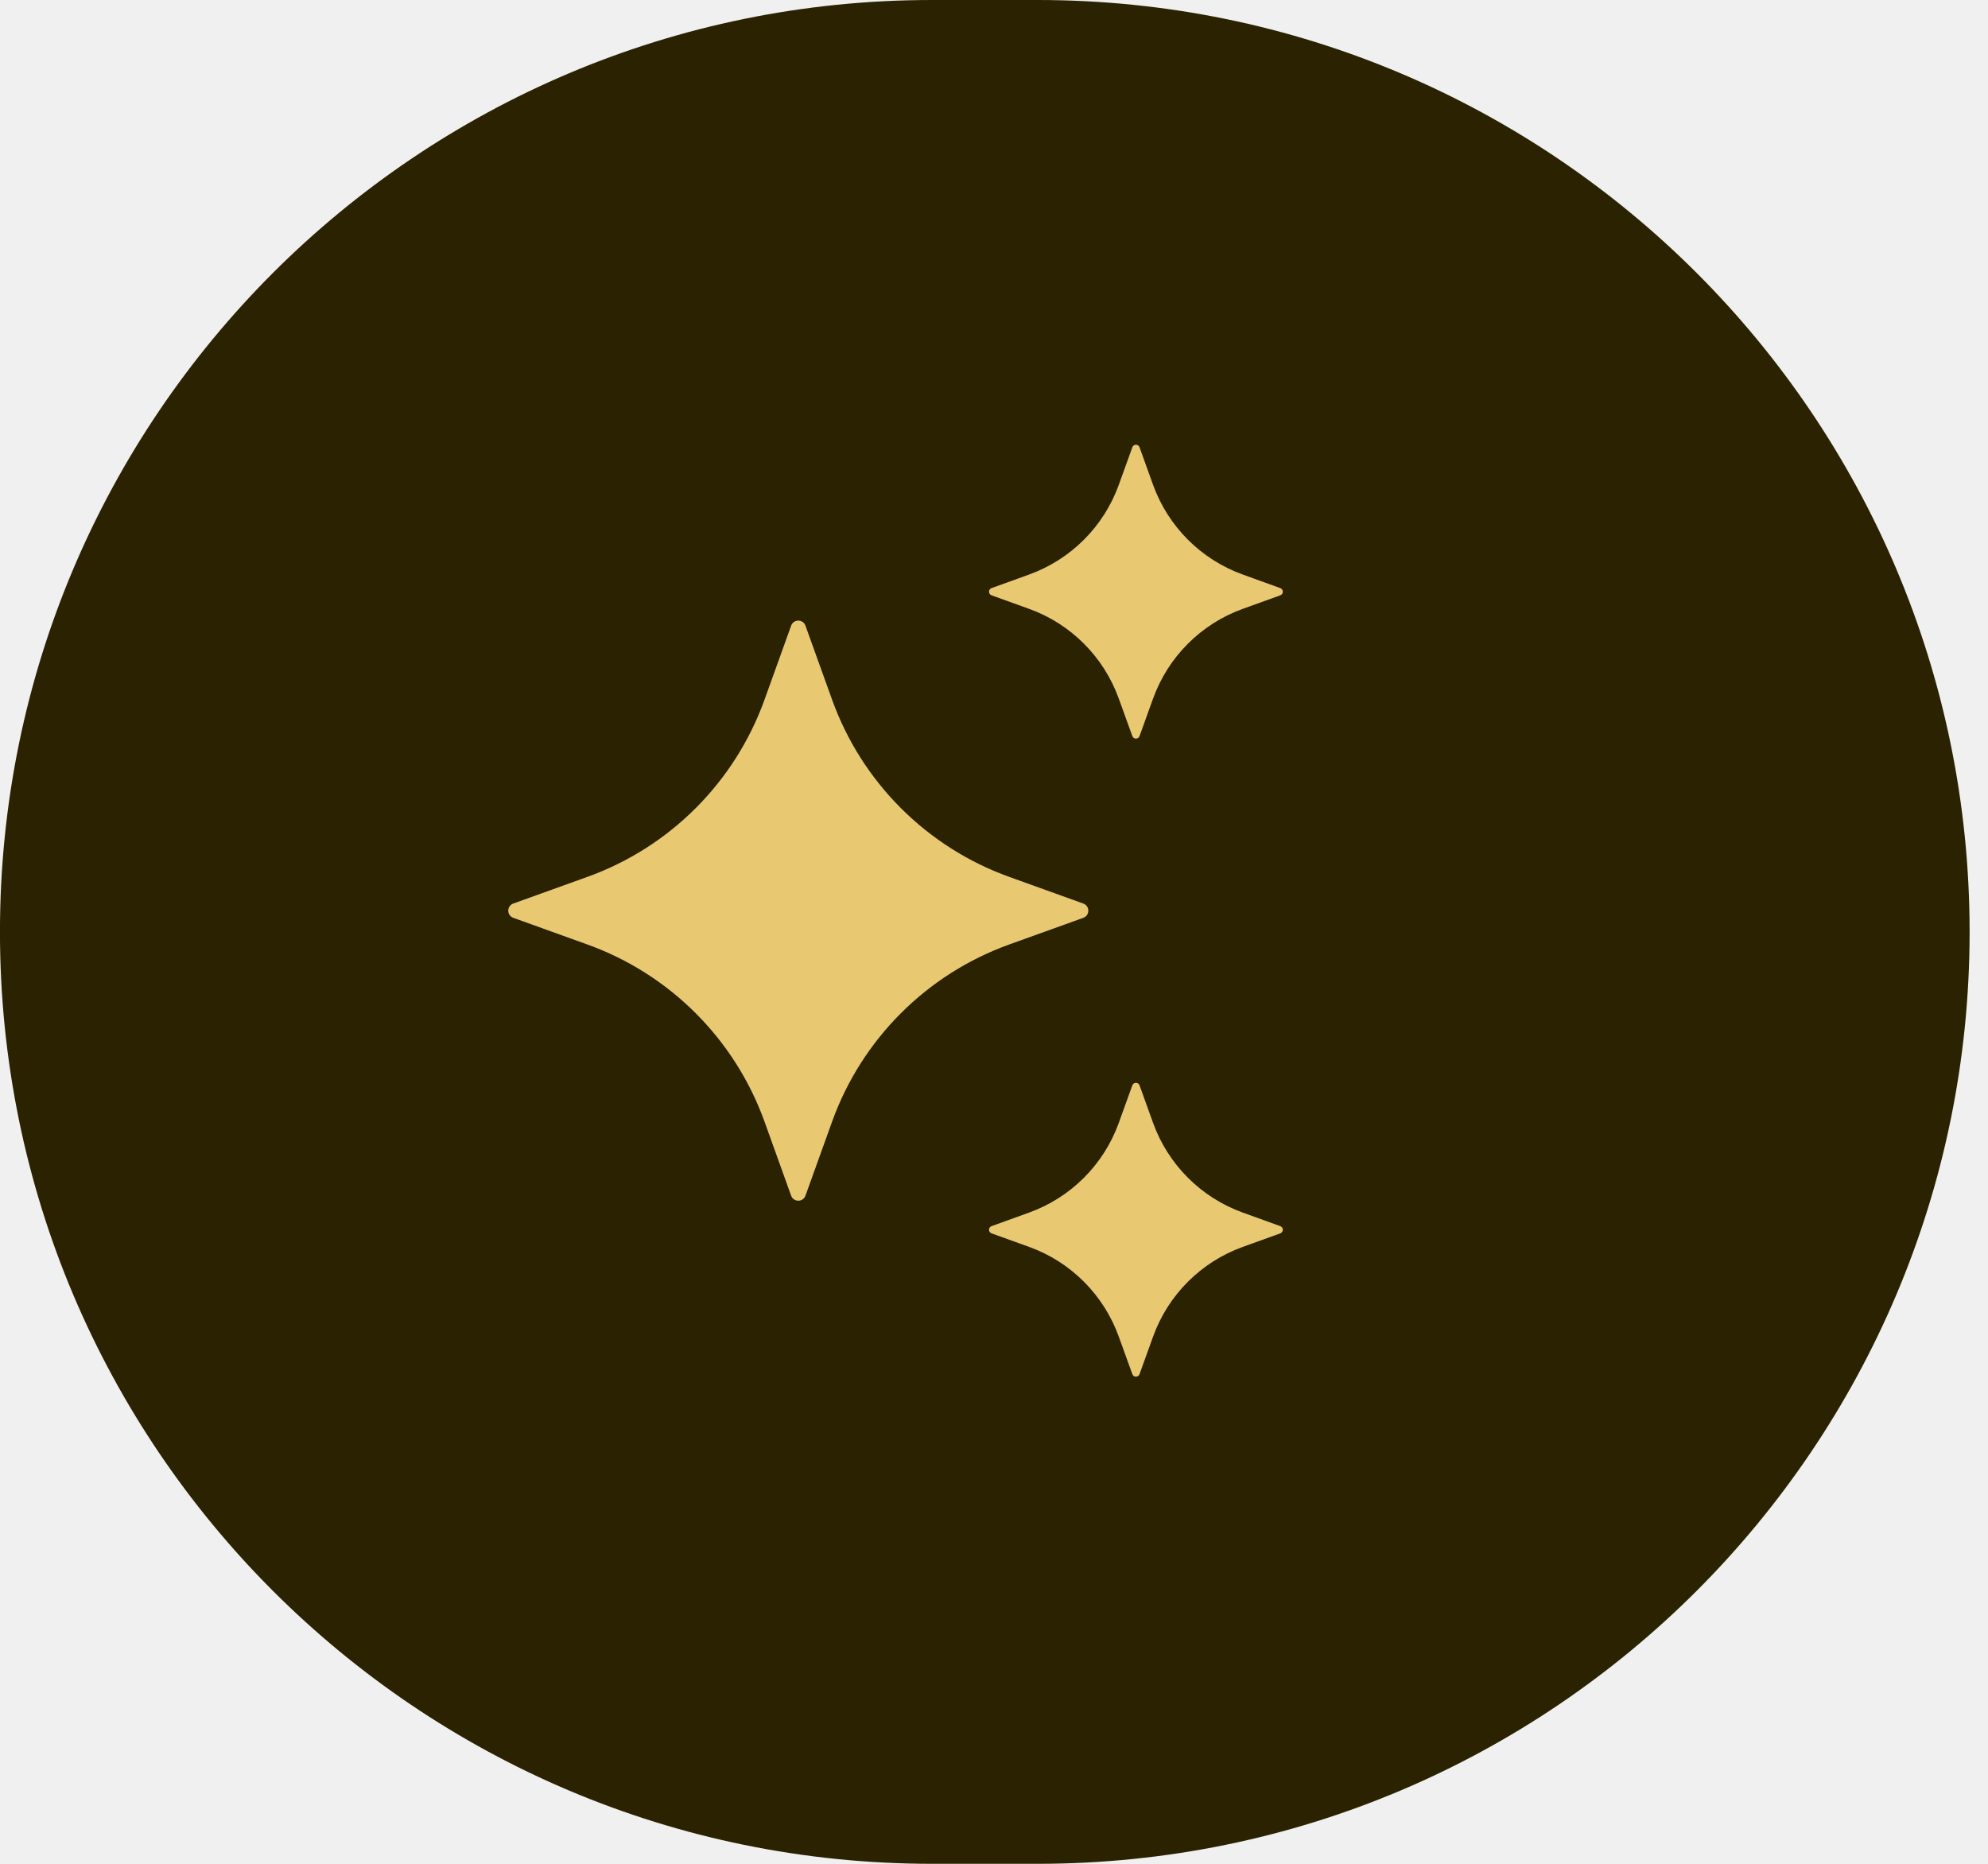
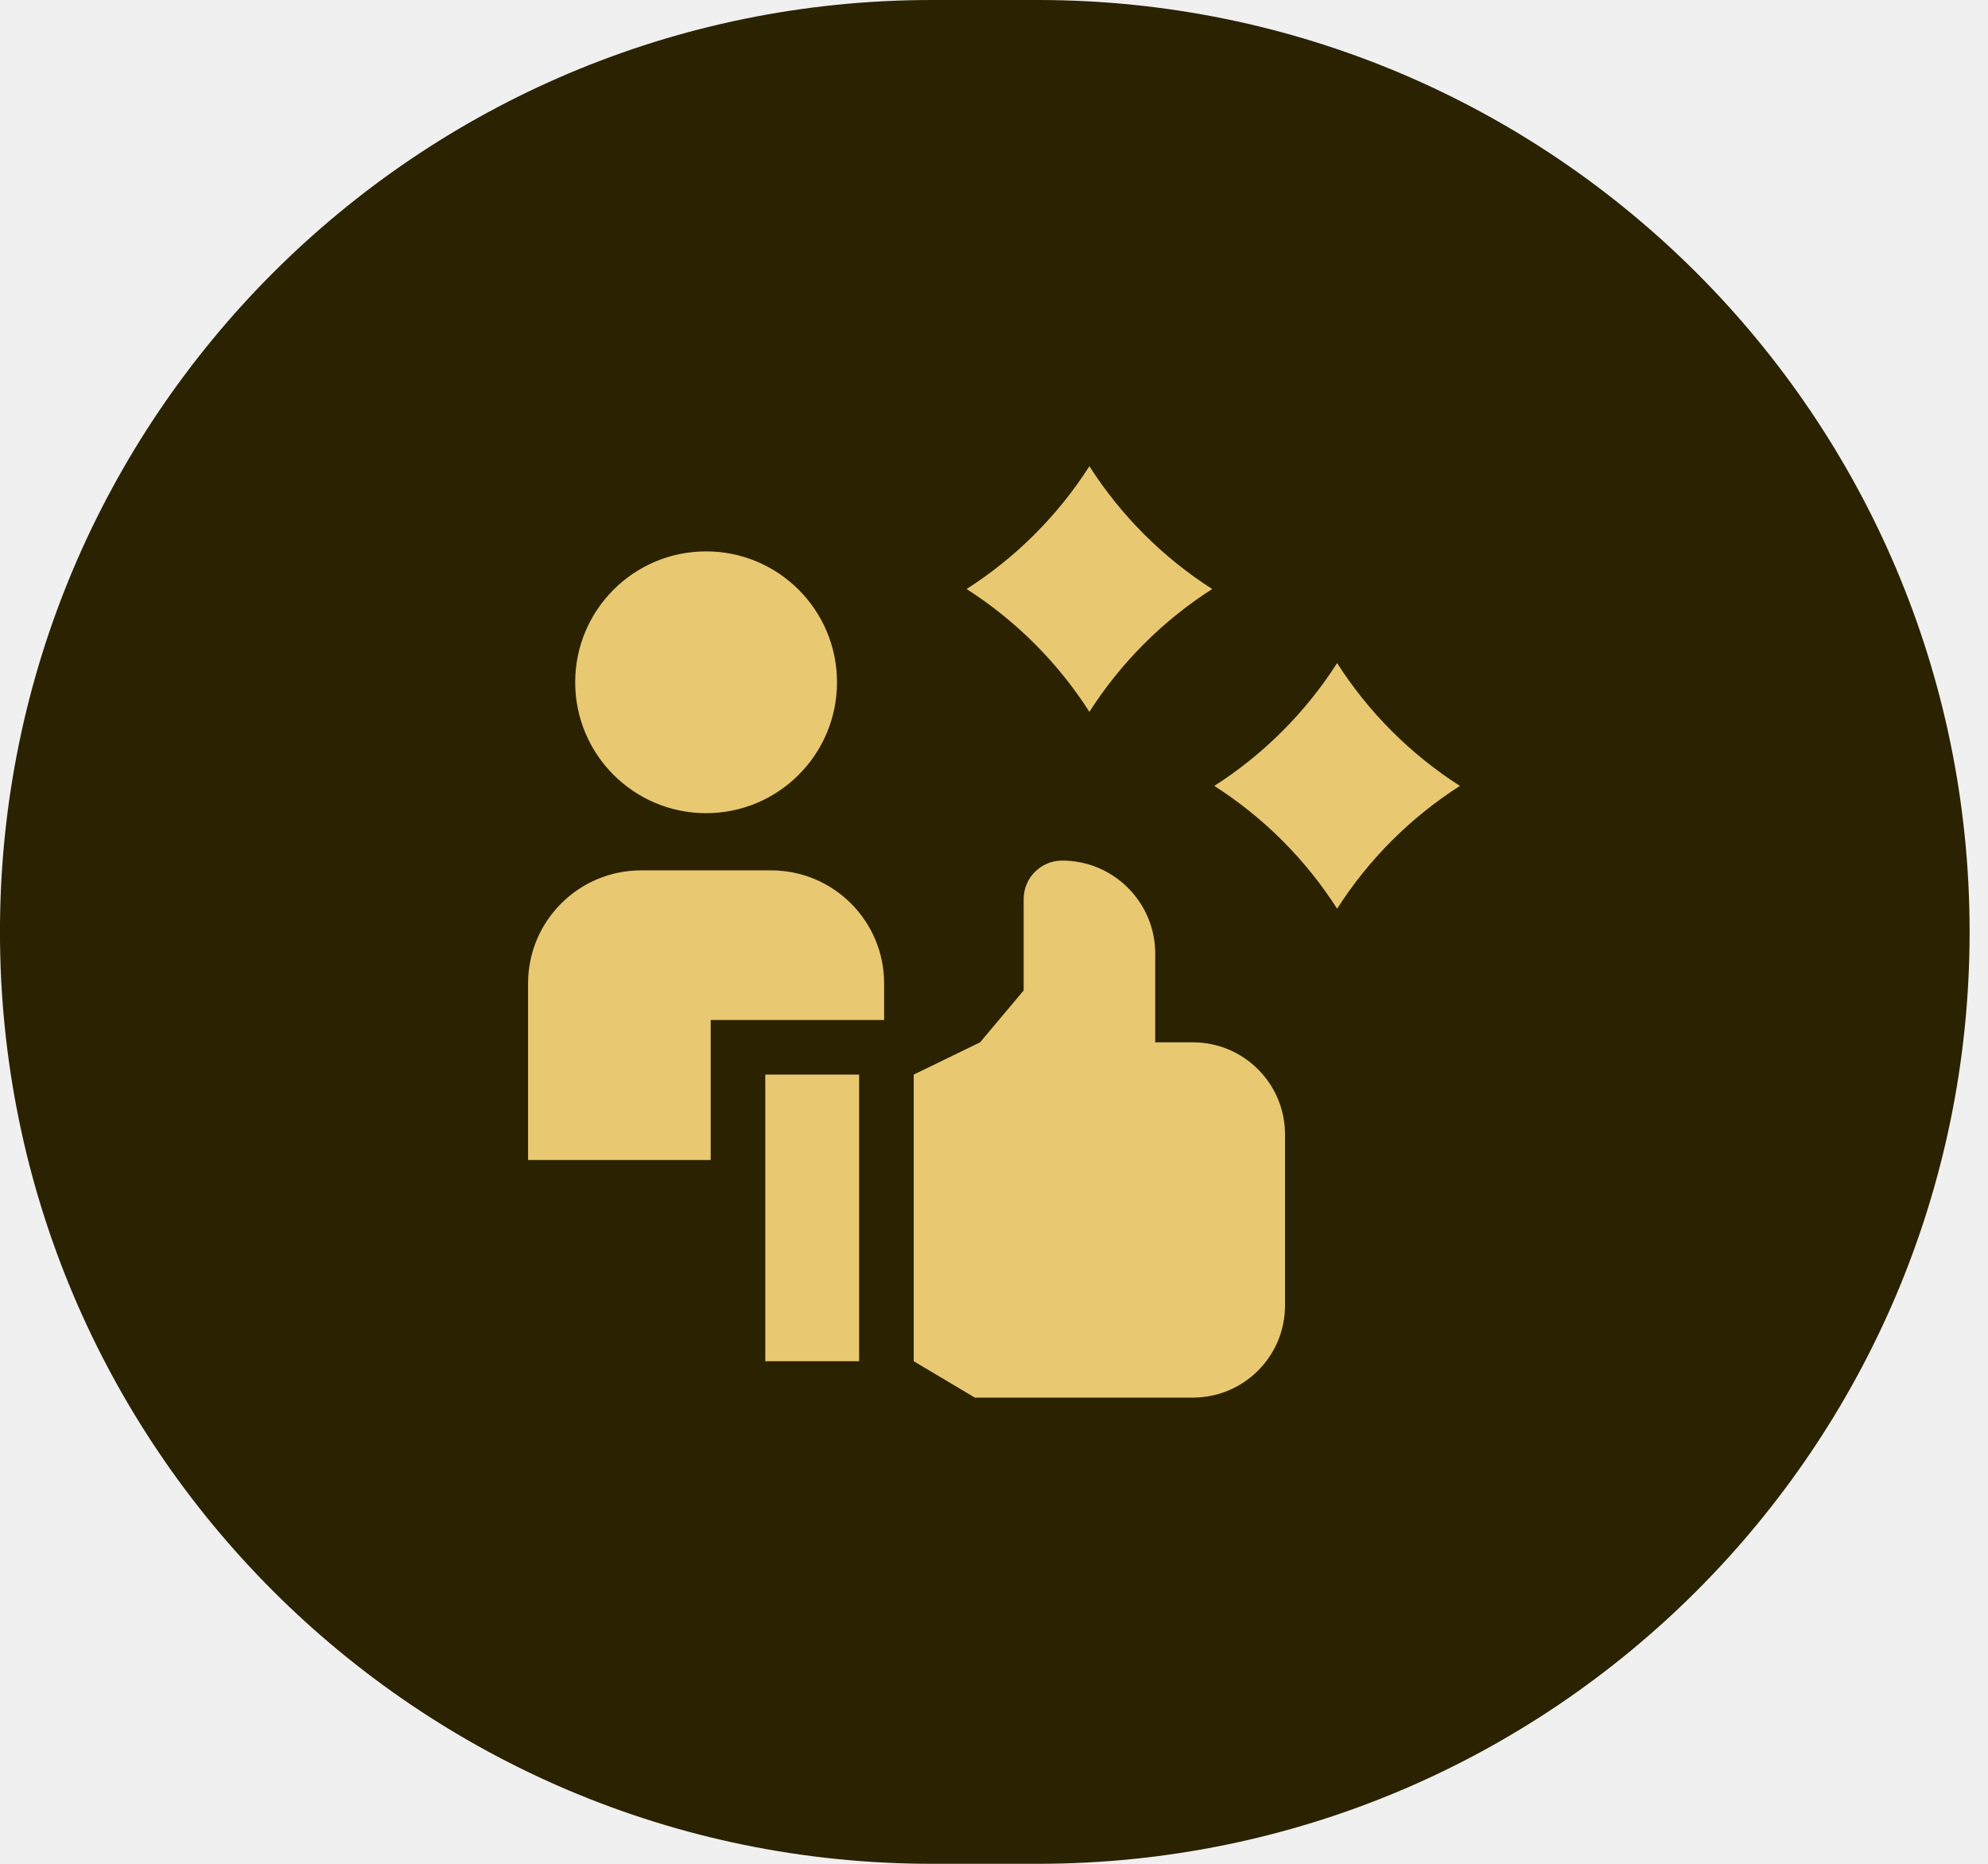
<svg xmlns="http://www.w3.org/2000/svg" width="64" height="60" viewBox="0 0 64 60" fill="none">
-   <g id="Frame 1261152971">
-     <rect id="Rectangle 39971" x="-0.001" width="63.409" height="60" rx="30" fill="#2A2200" />
-     <g id="Group">
-       <path id="Vector" d="M25.93 20.142L26.79 22.531C27.746 25.183 29.834 27.271 32.485 28.227L34.874 29.087C35.09 29.164 35.09 29.47 34.874 29.547L32.485 30.407C29.834 31.363 27.746 33.451 26.79 36.102L25.93 38.492C25.852 38.707 25.547 38.707 25.469 38.492L24.61 36.102C23.653 33.451 21.566 31.363 18.914 30.407L16.525 29.547C16.309 29.47 16.309 29.164 16.525 29.087L18.914 28.227C21.566 27.271 23.653 25.183 24.61 22.531L25.469 20.142C25.547 19.925 25.852 19.925 25.93 20.142Z" fill="#E9C872" />
-       <path id="Vector_2" d="M36.686 14.401L37.122 15.611C37.607 16.952 38.664 18.01 40.007 18.495L41.216 18.932C41.326 18.972 41.326 19.126 41.216 19.165L40.007 19.601C38.665 20.086 37.607 21.143 37.122 22.486L36.686 23.695C36.645 23.805 36.492 23.805 36.453 23.695L36.016 22.486C35.531 21.144 34.475 20.086 33.132 19.601L31.922 19.165C31.812 19.125 31.812 18.971 31.922 18.932L33.132 18.495C34.473 18.01 35.531 16.954 36.016 15.611L36.453 14.401C36.492 14.29 36.647 14.29 36.686 14.401Z" fill="#E9C872" />
-       <path id="Vector_3" d="M36.686 34.941L37.122 36.151C37.607 37.492 38.664 38.55 40.007 39.035L41.216 39.472C41.326 39.512 41.326 39.666 41.216 39.705L40.007 40.141C38.665 40.626 37.607 41.683 37.122 43.026L36.686 44.235C36.645 44.345 36.492 44.345 36.453 44.235L36.016 43.026C35.531 41.684 34.475 40.626 33.132 40.141L31.922 39.705C31.812 39.664 31.812 39.511 31.922 39.472L33.132 39.035C34.473 38.55 35.531 37.494 36.016 36.151L36.453 34.941C36.492 34.831 36.647 34.831 36.686 34.941Z" fill="#E9C872" />
-     </g>
+   <rect x="-0.001" width="63.409" height="60" rx="30" fill="#2A2200" />
+   <g clip-path="url(#clip0_78_214)">
+     <path d="M22.88 32.837H28.463V31.659C28.463 29.648 26.833 28.019 24.822 28.019H20.64C18.63 28.019 17 29.648 17 31.659V37.343H22.88V32.837Z" fill="#E9C872" />
+     <path d="M22.731 26.178C25.059 26.178 26.946 24.291 26.946 21.964C26.946 19.637 25.059 17.75 22.731 17.75C20.404 17.75 18.517 19.637 18.517 21.964C18.517 24.291 20.404 26.178 22.731 26.178Z" fill="#E9C872" />
+     <path d="M24.637 34.594H27.658V43.821H24.637V34.594Z" fill="#E9C872" />
+     <path d="M38.403 33.555H37.191V30.701C37.191 29.046 35.849 27.704 34.194 27.704C33.509 27.704 32.955 28.259 32.955 28.943V31.885L31.552 33.555L29.415 34.594V43.821L31.384 44.992H38.403C40.041 44.992 41.369 43.664 41.369 42.026V36.521C41.369 34.883 40.041 33.555 38.403 33.555Z" fill="#E9C872" />
+     <path d="M31.117 18.962C32.704 19.977 34.057 21.329 35.071 22.916C36.086 21.329 37.438 19.977 39.025 18.962C37.438 17.948 36.086 16.596 35.071 15.008C34.057 16.596 32.704 17.948 31.117 18.962Z" fill="#E9C872" />
+     <path d="M47 25.3C45.413 24.285 44.06 22.933 43.046 21.346C42.031 22.933 40.679 24.285 39.092 25.3C40.679 26.314 42.031 27.666 43.046 29.254C44.06 27.666 45.413 26.314 47 25.3Z" fill="#E9C872" />
  </g>
+   <defs>
+     <clipPath id="clip0_78_214">
+       <rect width="30" height="30" fill="white" transform="translate(17 15)" />
+     </clipPath>
+   </defs>
</svg>
